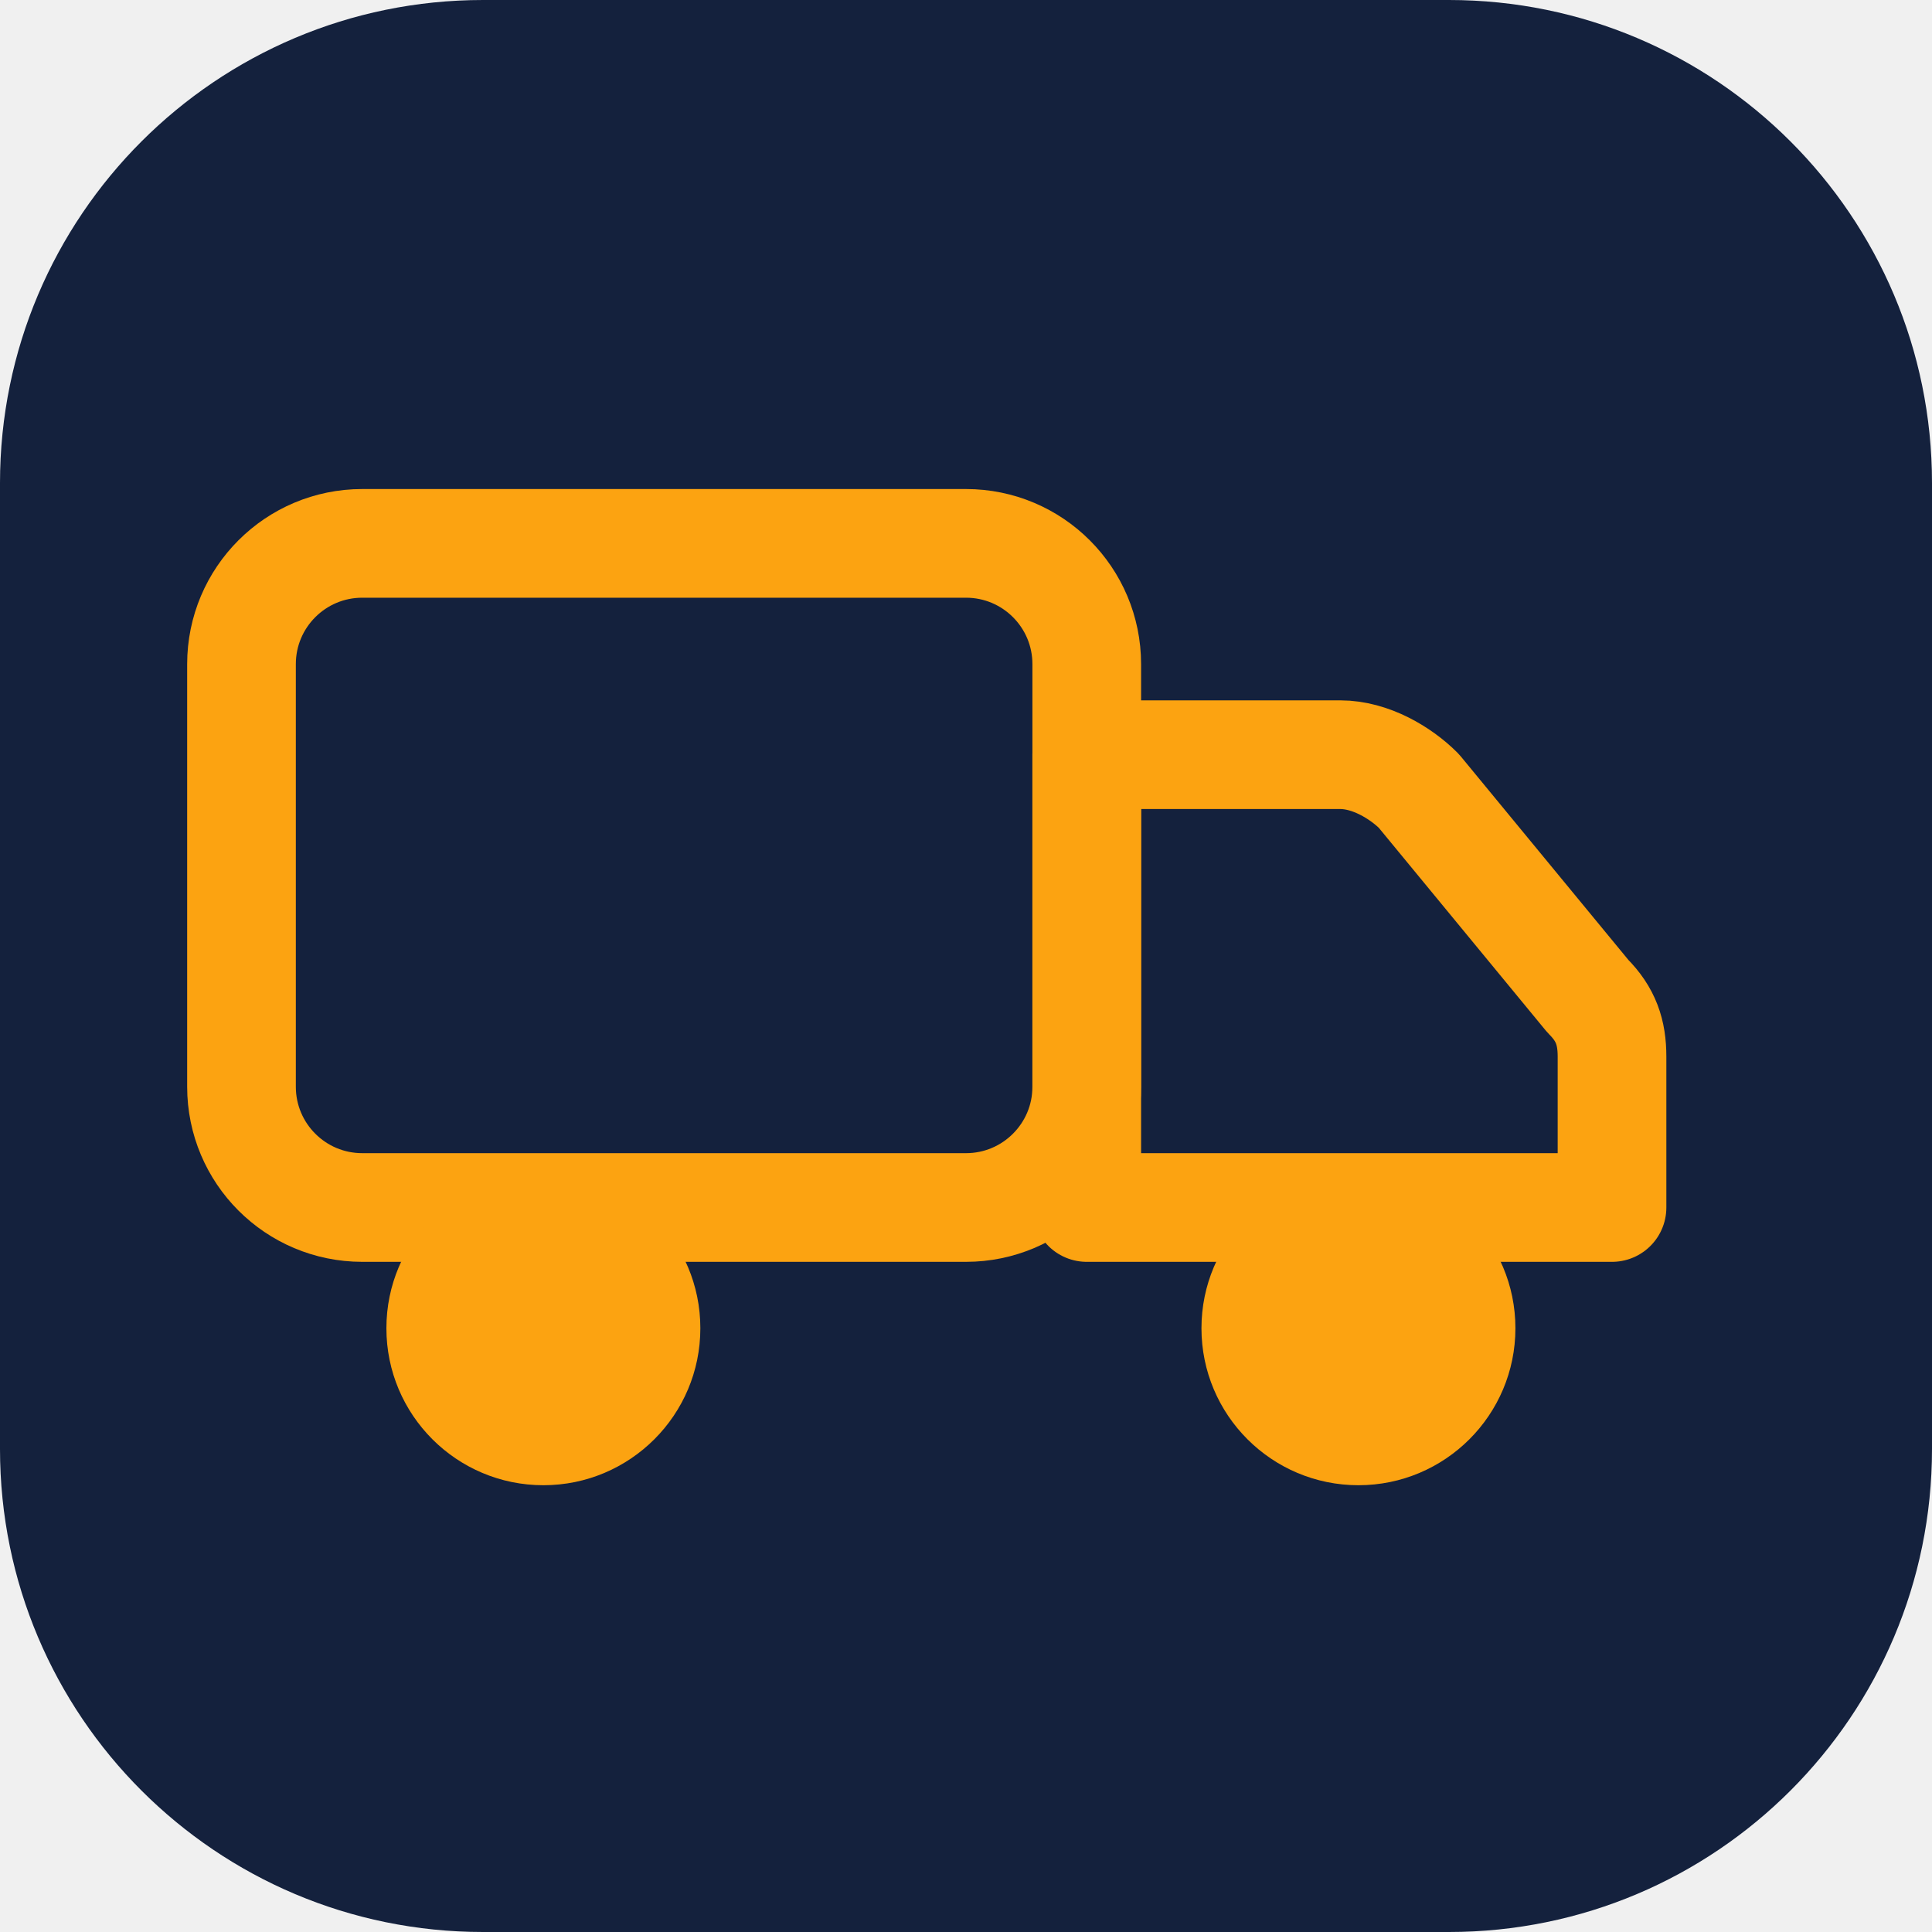
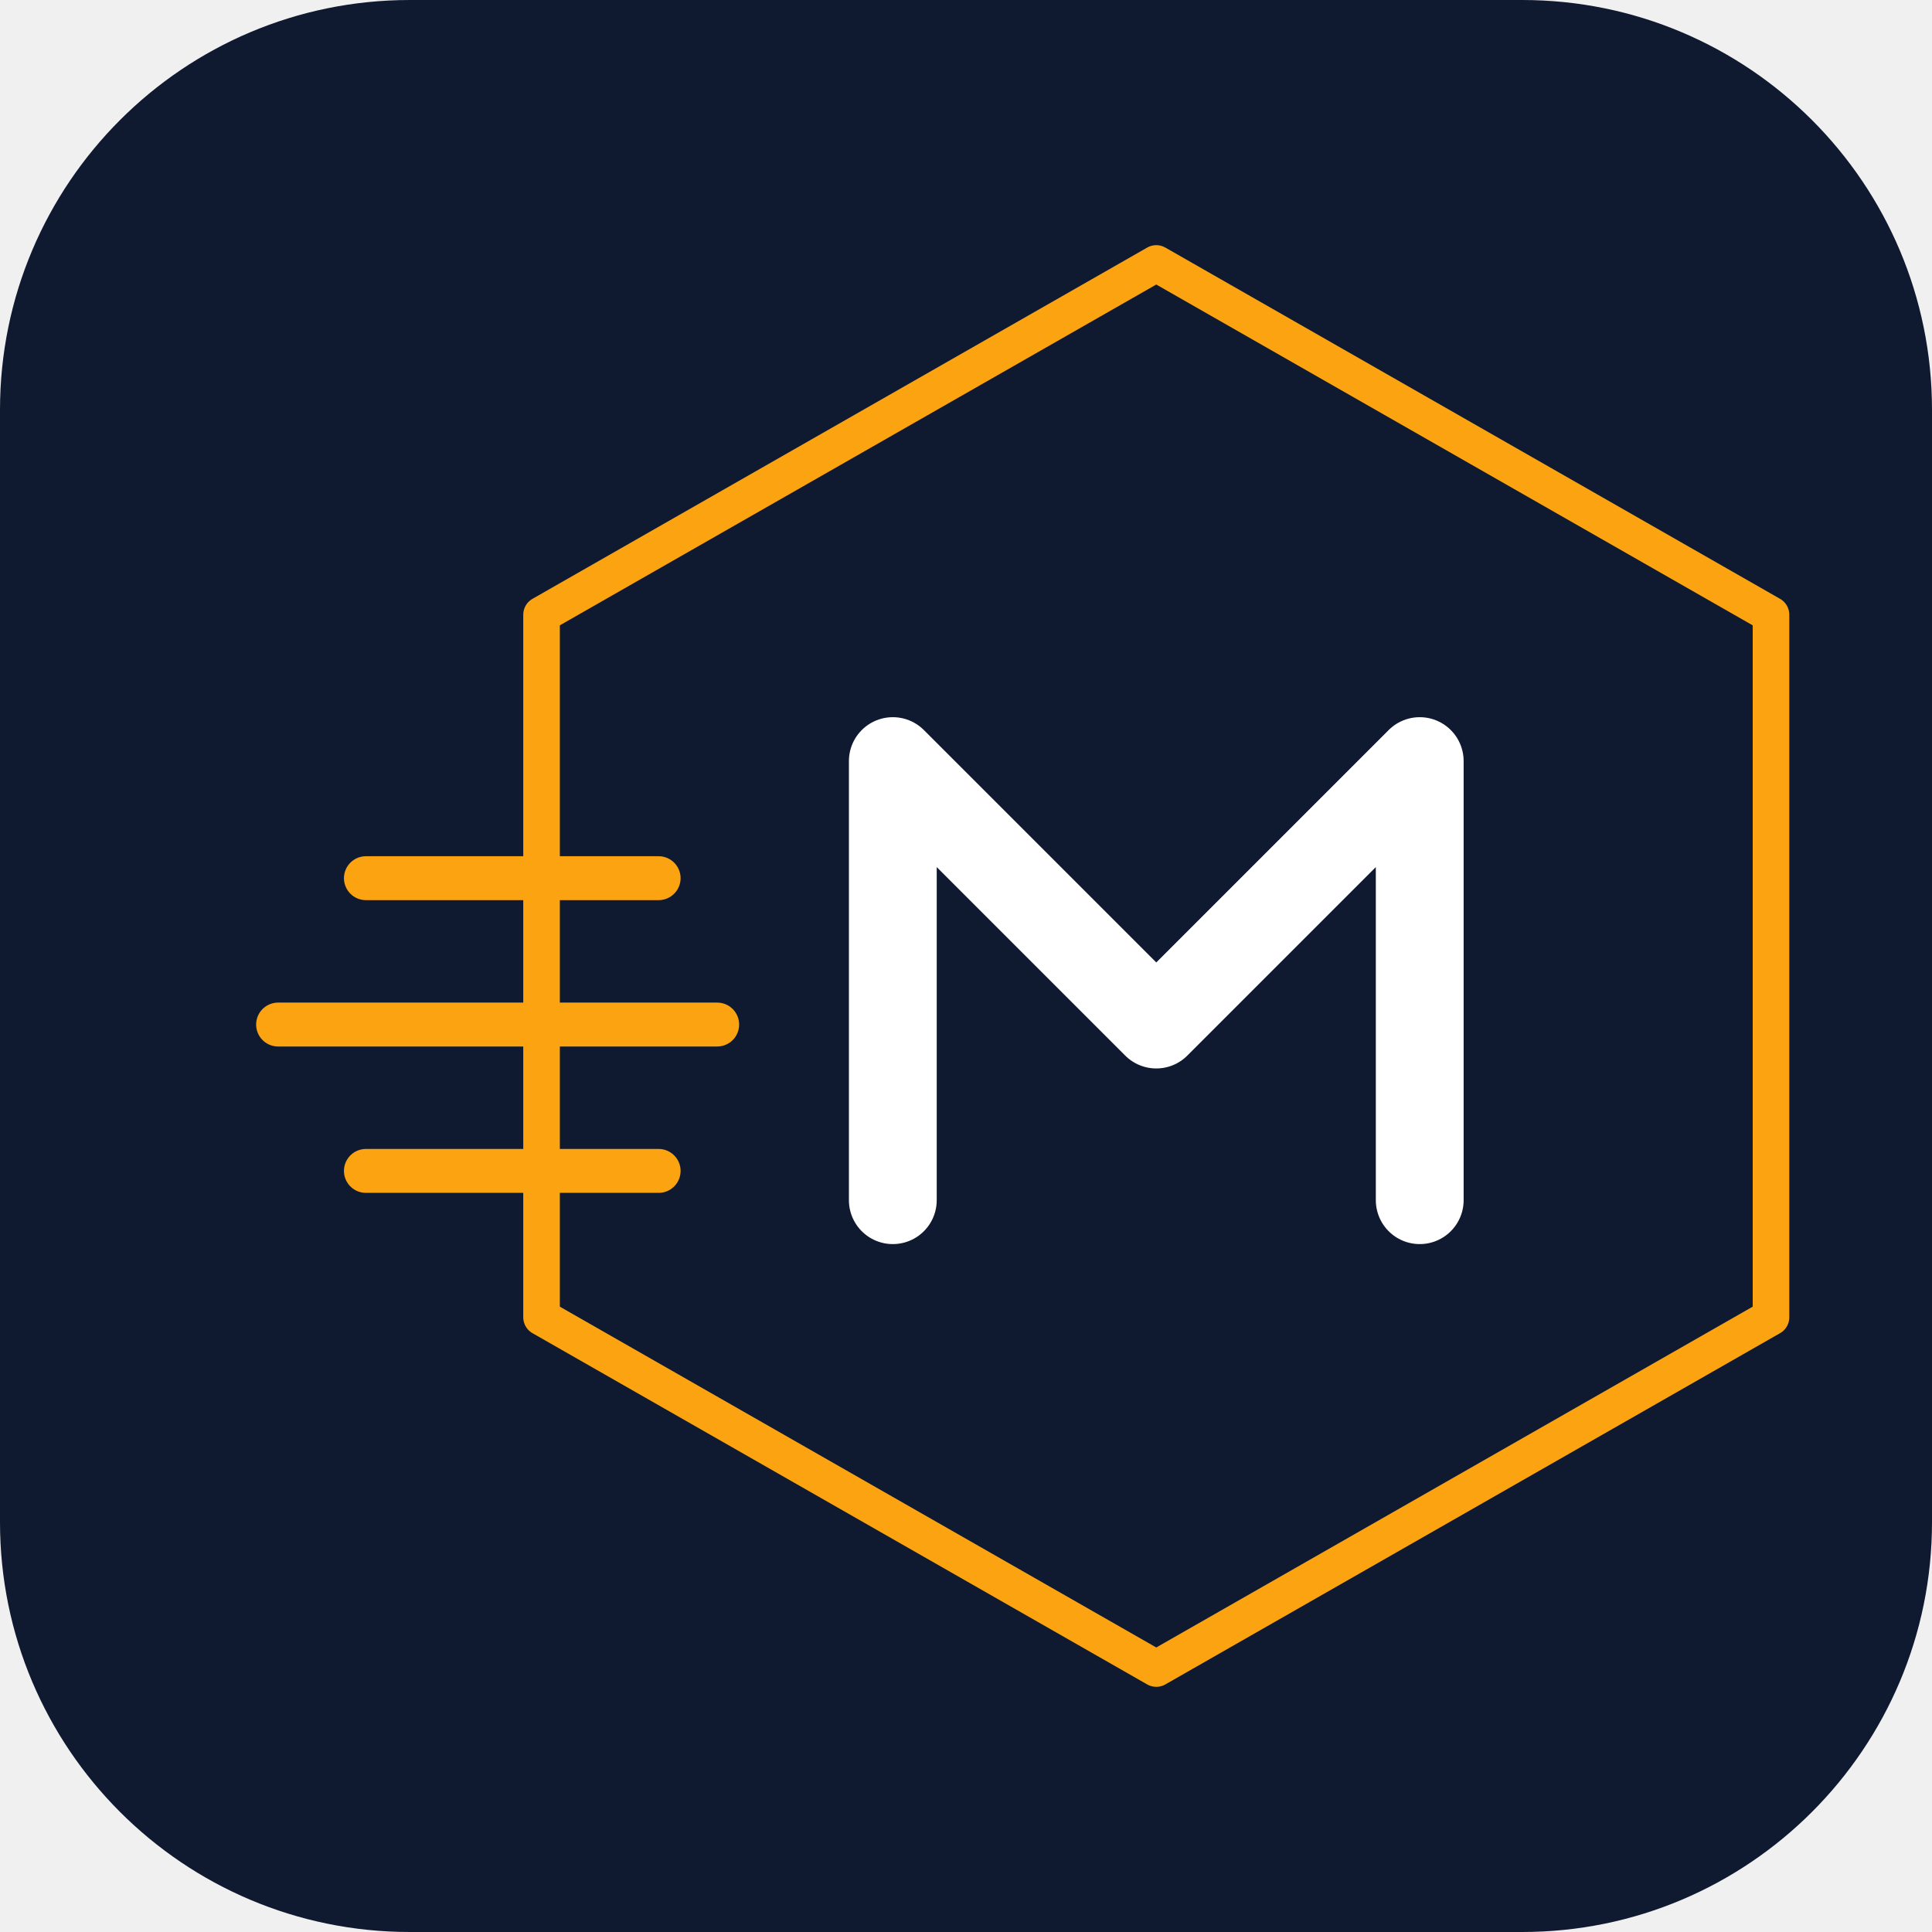
- <svg xmlns="http://www.w3.org/2000/svg" viewBox="0 0 32 32">
-   <rect width="32" height="32" rx="8" fill="#14213D" />
-   <g fill="none" stroke="#FCA311" stroke-width="1.8" stroke-linecap="round" stroke-linejoin="round">
-     <rect x="4" y="9" width="14" height="11" rx="2" />
-     <path d="M18 12.5h4.2c.5 0 1 .3 1.3.6l2.8 3.4c.3.3.4.6.4 1V20H18z" />
+ <svg xmlns="http://www.w3.org/2000/svg" viewBox="-28 -16 132 132">
+   <rect x="-28" y="-16" width="132" height="132" rx="28" fill="#0F1A30" />
+   <g transform="translate(3 0)">
+     <path d="M48 2 L90 26 V74 L48 98 L6 74 V26 Z" fill="none" stroke="#FCA311" stroke-width="2.5" stroke-linejoin="round" />
+     <path d="M30 66 V36 L48 54 L66 36 V66" fill="none" stroke="#FFFFFF" stroke-width="6" stroke-linecap="round" stroke-linejoin="round" />
+     <path d="M-6 44 H14 M-12 54 H18 M-6 64 H14" stroke="#FCA311" stroke-width="3" stroke-linecap="round" />
  </g>
-   <circle cx="9" cy="22" r="2.6" fill="#FCA311" />
-   <circle cx="22.5" cy="22" r="2.6" fill="#FCA311" />
</svg>
